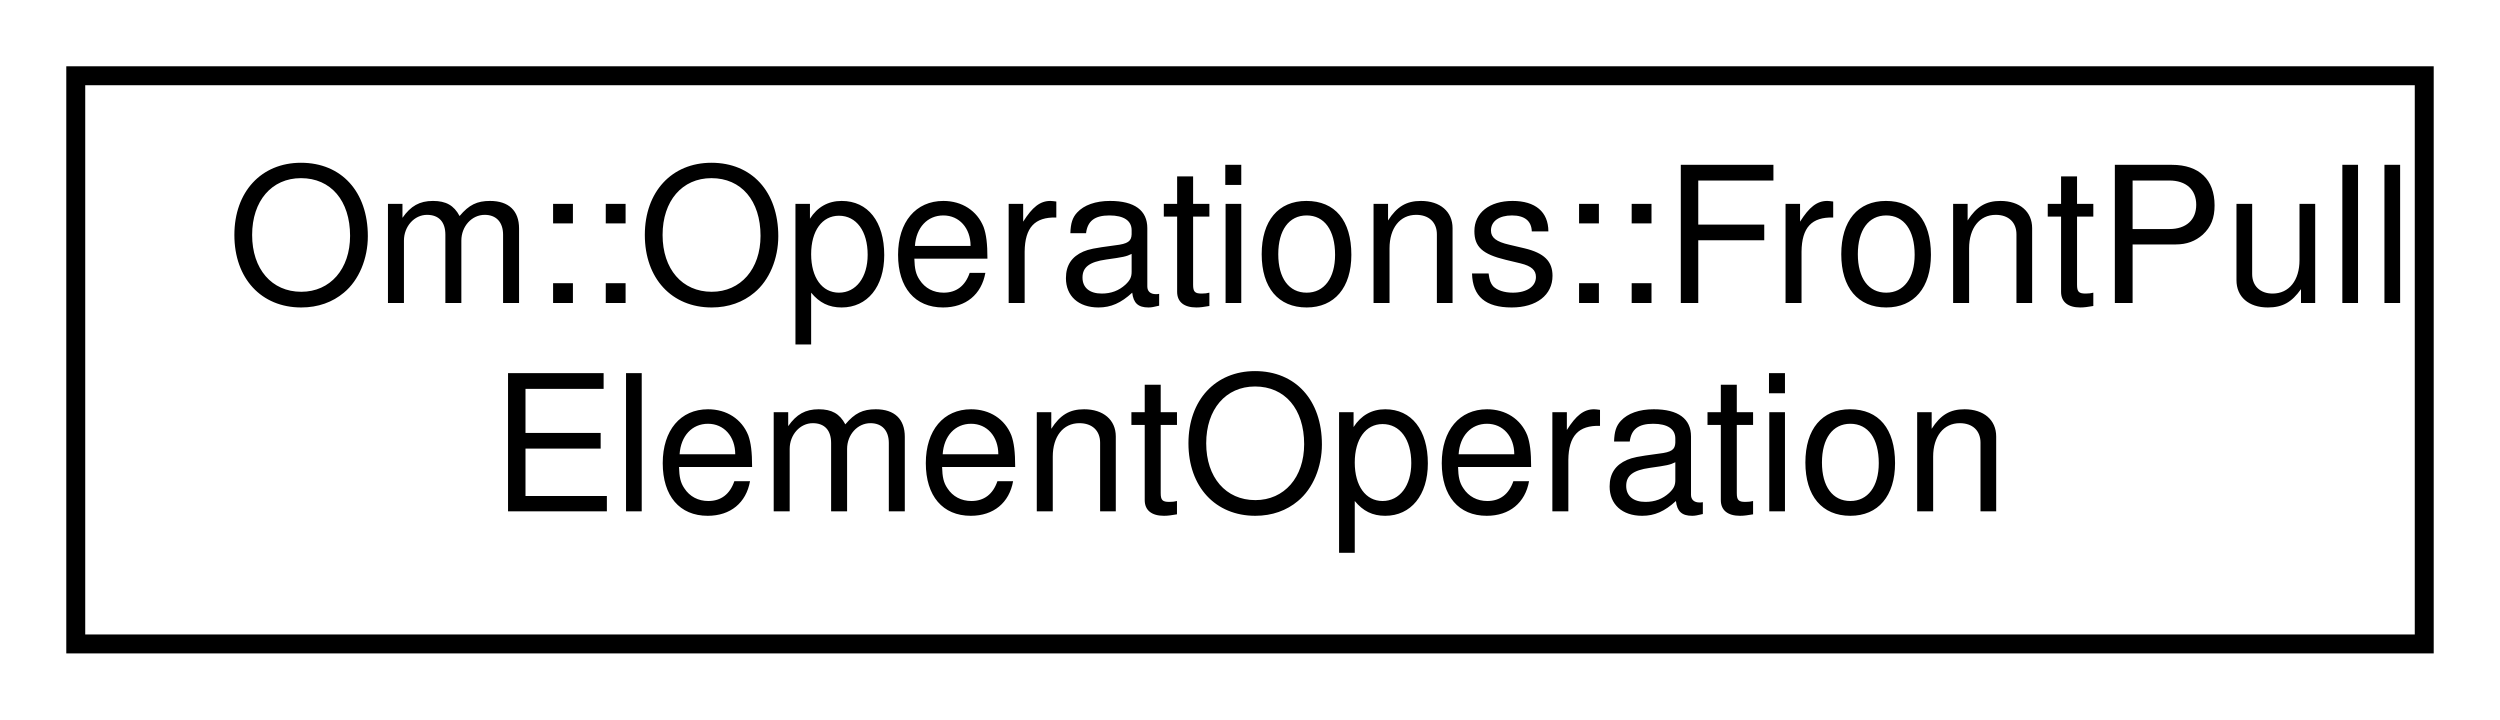
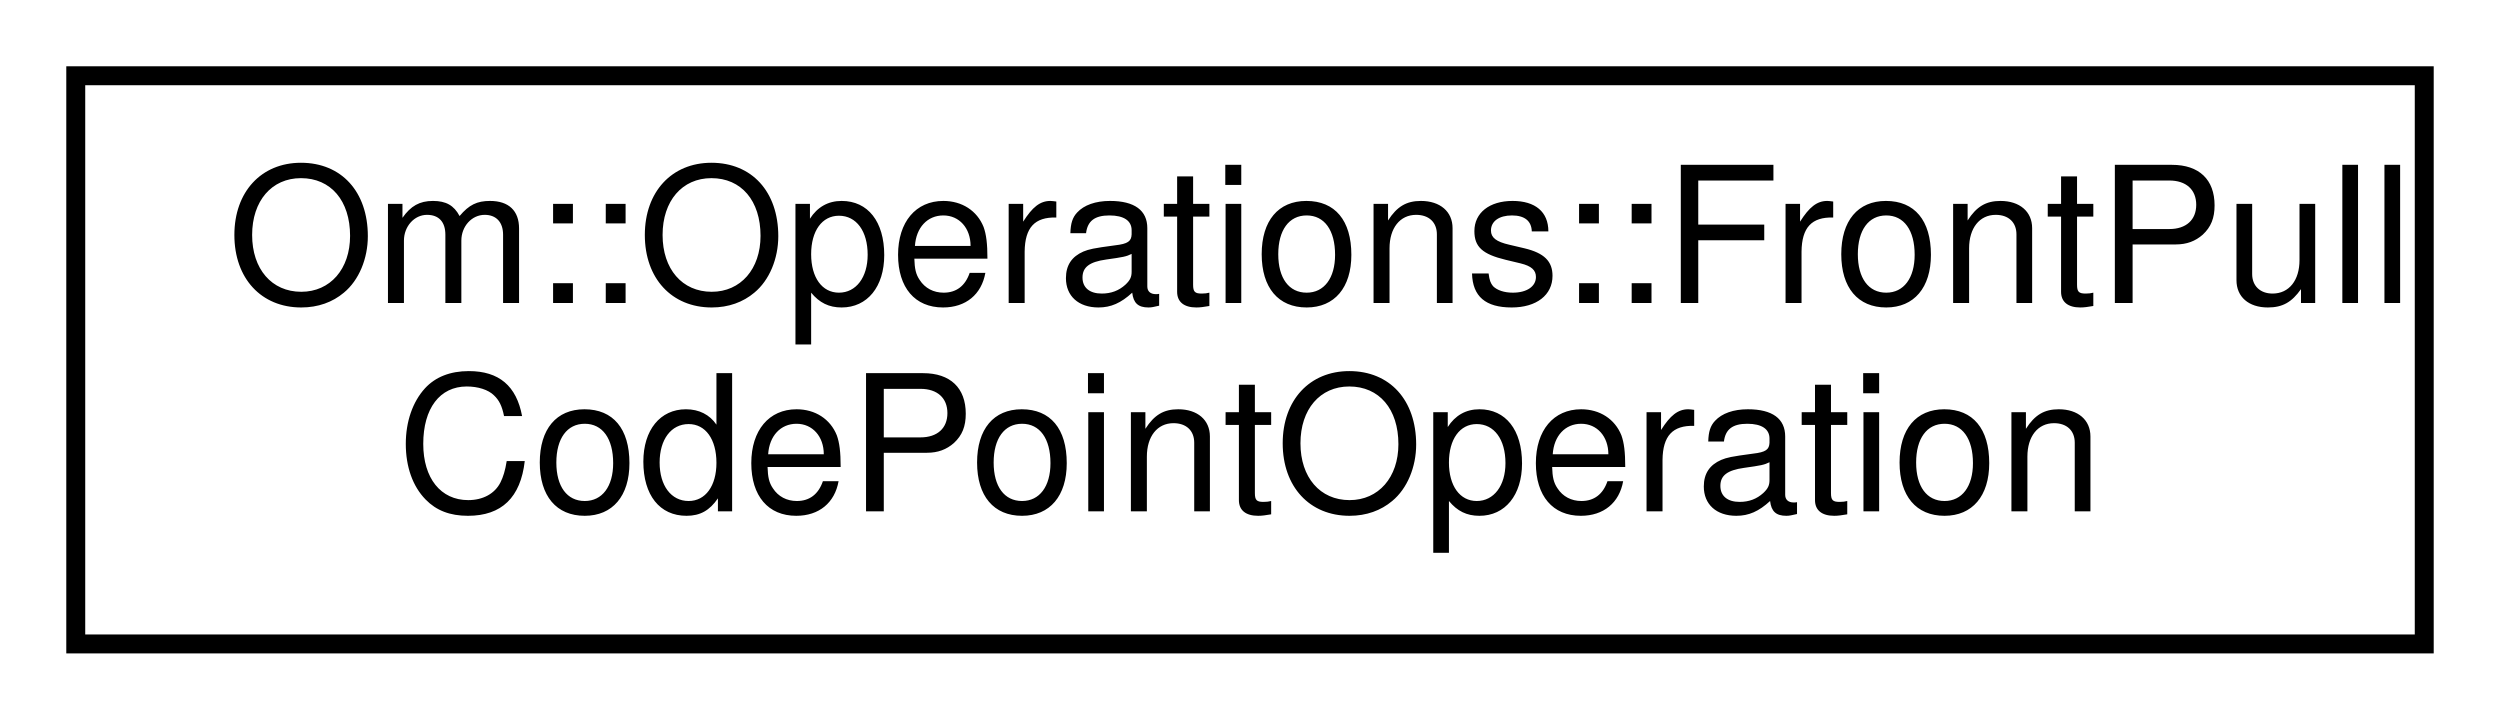
<svg xmlns="http://www.w3.org/2000/svg" xmlns:xlink="http://www.w3.org/1999/xlink" width="132pt" height="38pt" viewBox="0.00 0.00 132.00 38.00">
  <g id="graph1" class="graph" transform="scale(1 1) rotate(0) translate(4 34)">
    <g id="node1" class="node">
-       <a xlink:href="struct_om_1_1_operations_1_1_front_pull_element_operation.html" target="_top" xlink:title="The &lt;-elements Operation implementation.">
+       <a xlink:href="struct_om_1_1_operations_1_1_front_pull_code_point_operation.html" target="_top" xlink:title="The &lt;-codepoints Operation implementation.">
        <polygon fill="none" stroke="black" points="0,-0 0,-30 124,-30 124,-0 0,-0" />
        <text text-anchor="start" x="8" y="-18" font-family="Helvetica,sans-Serif" font-size="10.00">Om::Operations::FrontPull</text>
-         <text text-anchor="middle" x="62" y="-7" font-family="Helvetica,sans-Serif" font-size="10.00">ElementOperation</text>
+         <text text-anchor="middle" x="62" y="-7" font-family="Helvetica,sans-Serif" font-size="10.00">CodePointOperation</text>
      </a>
    </g>
  </g>
</svg>
